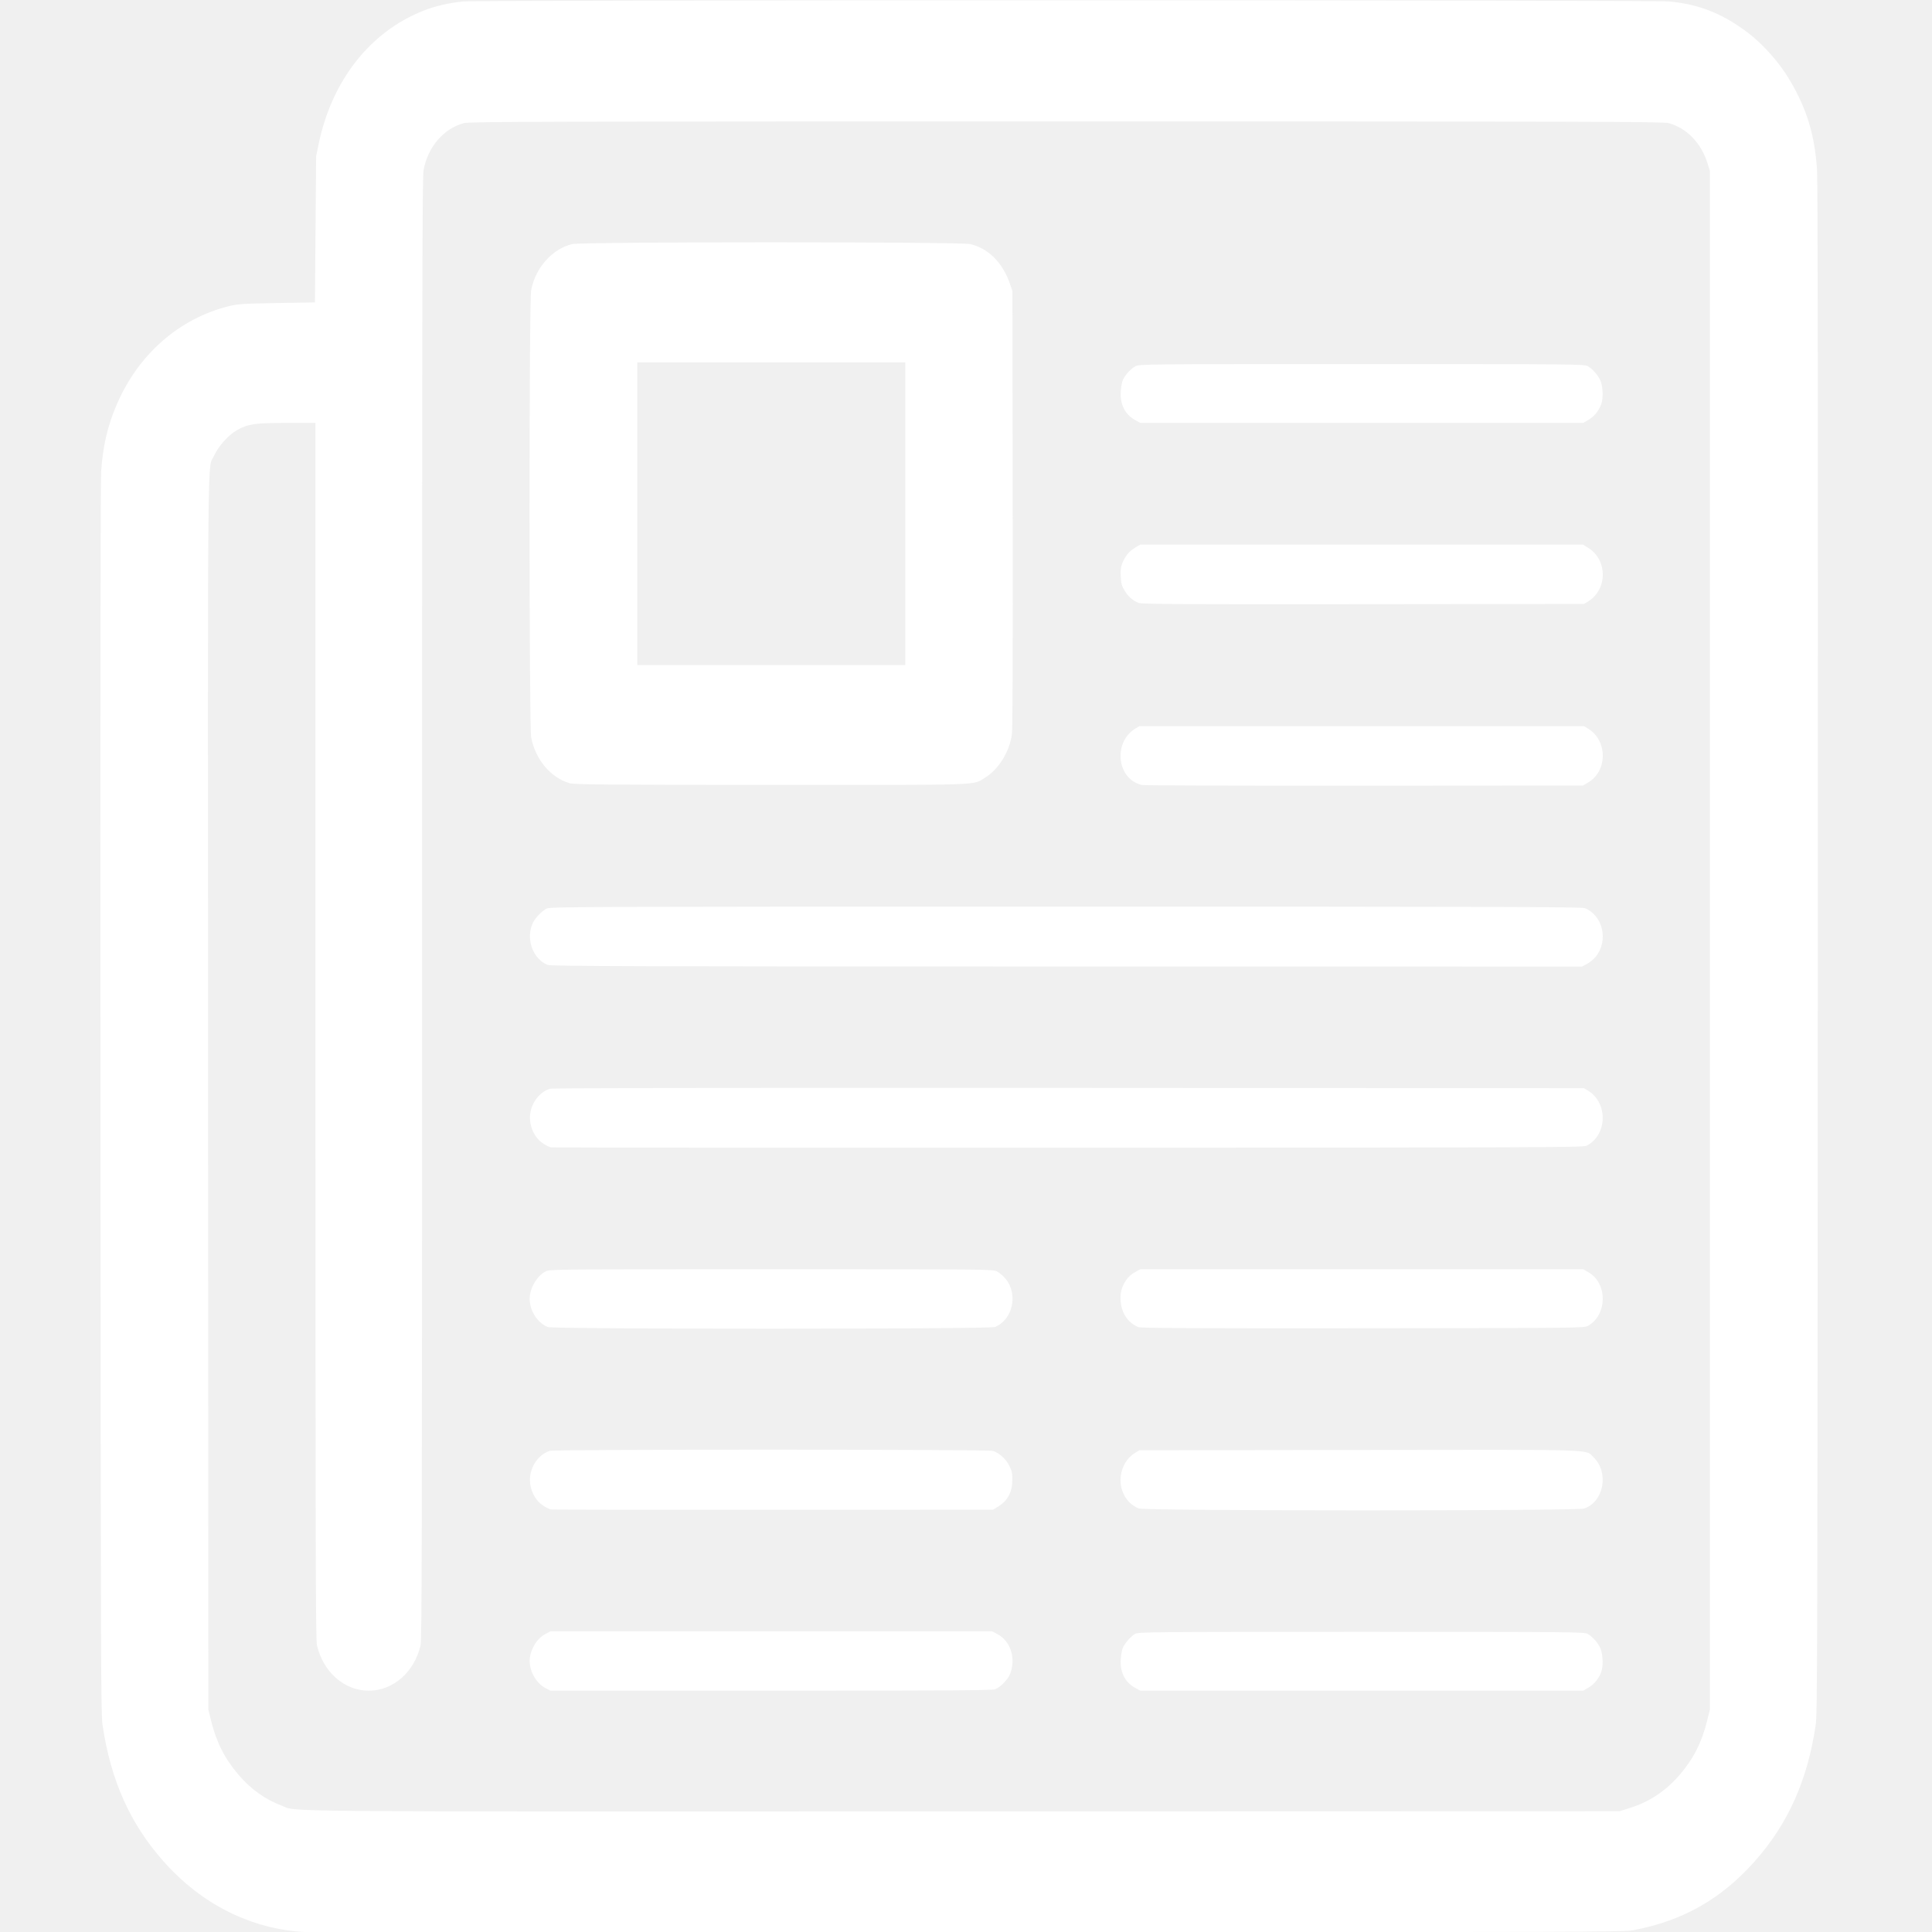
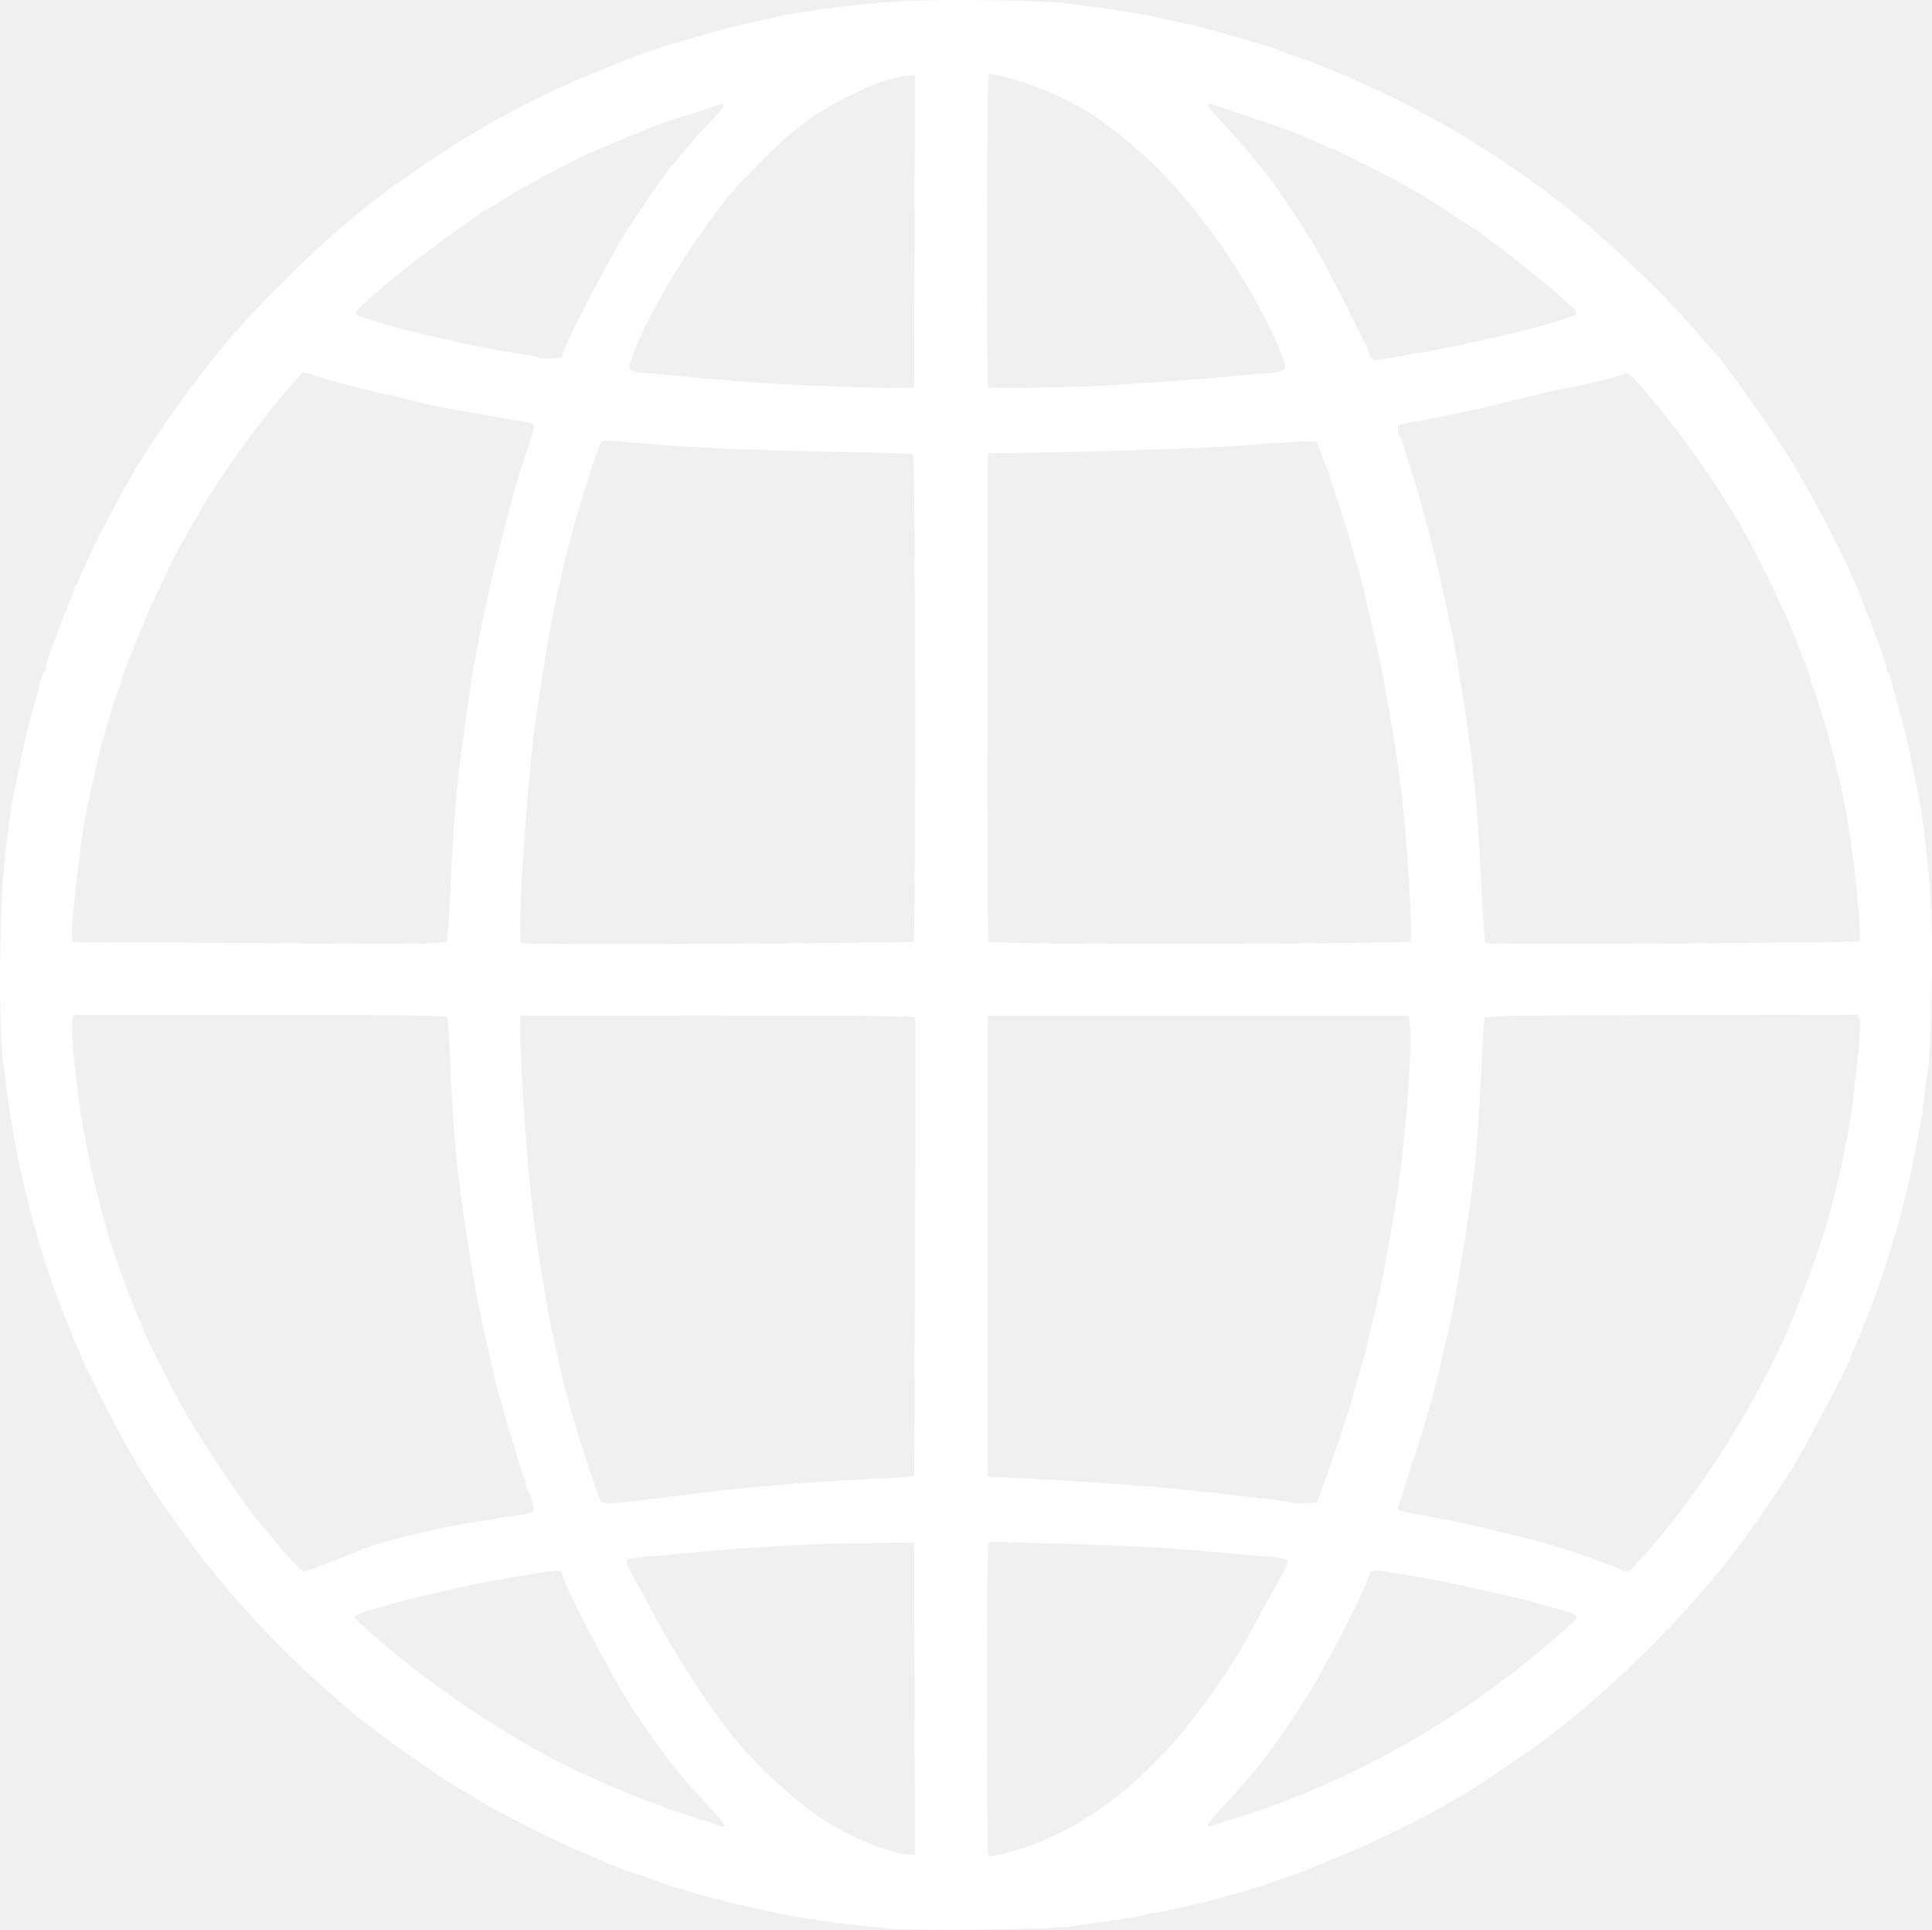
- <svg xmlns="http://www.w3.org/2000/svg" id="svg8" version="1.1" viewBox="0 0 200 200" height="200mm" width="200mm">
+ <svg xmlns="http://www.w3.org/2000/svg" id="svg8" version="1.1" viewBox="0 0 256.299 255.945" height="255.945mm" width="256.299mm">
  <defs id="defs2" />
-   <g transform="translate(0,-97)" id="layer1">
-     <path id="path4496" d="m 31.552,297.007 c -5.57,-0.314 -10.657,-2.857 -14.612,-7.307 -3.471,-3.905 -5.483,-8.406 -6.327,-14.156 -0.167,-1.135 -0.181,-5.583 -0.213,-64.711 -0.022,-41.997 0.002,-64.018 0.072,-65.047 0.177,-2.592 0.658,-4.67 1.586,-6.848 2.227,-5.229 6.456,-8.954 11.628,-10.242 0.925,-0.23 1.45,-0.265 4.975,-0.325 l 3.941,-0.067 0.062,-7.567 0.062,-7.567 0.27,-1.301 c 1.358,-6.533 5.315,-11.57 10.805,-13.749 1.236,-0.491 2.716,-0.835 4.177,-0.971 1.686,-0.157 123.118,-0.156 124.804,9.81e-4 3.065,0.286 5.48,1.233 8.061,3.162 1.643,1.228 3.349,3.147 4.441,4.996 1.762,2.984 2.571,5.651 2.816,9.281 0.077,1.15 0.101,25.761 0.077,80.695 -0.032,74.31 -0.045,79.114 -0.217,80.282 -0.838,5.71 -2.865,10.242 -6.325,14.133 -3.471,3.904 -7.469,6.166 -12.583,7.118 -1.012,0.188 -5.524,0.202 -68.976,0.213 -37.341,0.006 -68.177,-0.005 -68.524,-0.024 z M 168.674,284.177 c 2.053,-0.638 3.752,-1.762 5.197,-3.438 1.423,-1.65 2.307,-3.39 2.855,-5.621 l 0.282,-1.148 v -79.631 -79.631 l -0.243,-0.791 c -0.647,-2.105 -2.169,-3.678 -4.039,-4.174 -0.576,-0.153 -8.326,-0.175 -62.35,-0.175 -54.025,0 -61.774,0.022 -62.35,0.175 -2.087,0.554 -3.728,2.458 -4.175,4.847 -0.136,0.725 -0.155,10.229 -0.157,76.444 -0.002,66.582 -0.021,75.697 -0.158,76.292 -0.641,2.768 -2.841,4.694 -5.361,4.694 -2.52,0 -4.72,-1.926 -5.361,-4.694 -0.138,-0.595 -0.157,-8.255 -0.157,-63.611 V 140.779 l -2.969,0.002 c -3.319,0.002 -3.975,0.095 -5.124,0.727 -0.885,0.487 -1.96,1.681 -2.405,2.672 -0.701,1.563 -0.647,-4.214 -0.618,66.025 l 0.027,63.766 0.282,1.148 c 0.548,2.23 1.432,3.971 2.855,5.621 1.29,1.496 2.726,2.523 4.416,3.162 1.796,0.678 -3.412,0.633 70.483,0.612 l 68.051,-0.019 z M 56.46,271.742 c -0.931,-0.489 -1.629,-1.686 -1.629,-2.796 0,-1.084 0.717,-2.319 1.623,-2.793 l 0.531,-0.278 h 22.859 22.859 l 0.526,0.276 c 1.25,0.655 1.86,2.187 1.472,3.701 -0.14,0.546 -0.291,0.816 -0.72,1.285 -0.331,0.362 -0.711,0.65 -0.975,0.739 -0.336,0.113 -5.501,0.145 -23.227,0.144 l -22.794,-0.001 -0.525,-0.276 z m 61.032,-0.027 c -1.039,-0.583 -1.549,-1.599 -1.472,-2.937 0.026,-0.461 0.128,-1.01 0.225,-1.22 0.222,-0.482 0.809,-1.146 1.252,-1.419 0.322,-0.198 1.55,-0.209 23.409,-0.209 22.081,0 23.085,0.009 23.453,0.215 0.495,0.277 1.077,0.935 1.311,1.482 0.235,0.549 0.306,1.591 0.153,2.231 -0.173,0.723 -0.714,1.45 -1.362,1.831 l -0.562,0.33 h -22.931 -22.931 z m -60.469,-18.459 c -0.152,-0.027 -0.53,-0.219 -0.84,-0.427 -0.97,-0.652 -1.508,-2.029 -1.266,-3.241 0.228,-1.139 1.025,-2.09 2.011,-2.398 0.522,-0.163 45.322,-0.159 45.845,0.005 0.666,0.208 1.354,0.827 1.704,1.53 0.275,0.553 0.321,0.767 0.318,1.478 -0.005,1.241 -0.469,2.131 -1.423,2.726 l -0.564,0.352 -22.754,0.013 c -12.515,0.007 -22.878,-0.009 -23.031,-0.036 z m 60.863,-0.099 c -0.262,-0.091 -0.682,-0.363 -0.934,-0.606 -1.486,-1.431 -1.193,-4.093 0.569,-5.164 l 0.42,-0.256 22.749,-0.031 c 25.236,-0.034 23.39,-0.092 24.273,0.759 1.628,1.567 1.065,4.622 -0.977,5.305 -0.764,0.255 -45.363,0.249 -46.1,-0.007 z M 56.711,234.376 c -1.067,-0.429 -1.88,-1.686 -1.88,-2.908 0,-1.082 0.722,-2.346 1.618,-2.834 0.444,-0.242 0.474,-0.242 23.395,-0.242 22.921,0 22.951,0 23.395,0.242 0.245,0.133 0.636,0.475 0.869,0.759 1.314,1.603 0.723,4.24 -1.116,4.978 -0.574,0.23 -45.709,0.236 -46.282,0.005 z m 61.122,0.007 c -0.623,-0.271 -1.085,-0.685 -1.421,-1.275 -0.451,-0.791 -0.552,-2.025 -0.232,-2.835 0.298,-0.754 0.694,-1.23 1.314,-1.577 l 0.544,-0.305 h 22.931 22.931 l 0.562,0.33 c 1.976,1.161 1.932,4.41 -0.075,5.53 -0.402,0.224 -0.891,0.229 -23.322,0.25 -17.363,0.016 -22.989,-0.013 -23.232,-0.118 z M 57.024,215.775 c -0.152,-0.026 -0.53,-0.219 -0.84,-0.427 -0.97,-0.652 -1.508,-2.029 -1.266,-3.241 0.229,-1.147 1.034,-2.1 2.026,-2.401 0.248,-0.075 19.154,-0.105 53.707,-0.086 l 53.324,0.03 0.42,0.256 c 2.09,1.271 2.003,4.599 -0.15,5.7 -0.345,0.176 -4.714,0.193 -53.66,0.204 -29.307,0.007 -53.409,-0.009 -53.562,-0.036 z m -0.327,-18.885 c -1.544,-0.62 -2.289,-2.694 -1.552,-4.32 0.239,-0.527 0.938,-1.258 1.459,-1.523 0.354,-0.181 4.341,-0.195 53.72,-0.195 43.528,0 53.408,0.028 53.723,0.154 1.891,0.754 2.486,3.358 1.15,5.026 -0.209,0.26 -0.616,0.597 -0.905,0.749 l -0.525,0.276 -53.337,-0.004 c -44.287,-0.003 -53.404,-0.031 -53.732,-0.162 z m 61.509,-18.627 c -1.342,-0.325 -2.206,-1.509 -2.204,-3.018 0.002,-1.188 0.57,-2.24 1.521,-2.818 l 0.42,-0.256 h 23.016 23.016 l 0.42,0.256 c 2.029,1.234 2.036,4.372 0.013,5.573 l -0.538,0.319 -22.649,0.017 c -12.457,0.009 -22.814,-0.023 -23.016,-0.072 z m -59.263,-0.19 c -1.964,-0.594 -3.527,-2.469 -3.956,-4.745 -0.223,-1.186 -0.227,-45.093 -0.004,-46.278 0.438,-2.326 2.183,-4.288 4.25,-4.781 1.039,-0.248 40.185,-0.248 41.224,0 1.853,0.442 3.332,1.918 4.075,4.065 l 0.273,0.79 0.029,22.524 c 0.02,15.116 -0.006,22.796 -0.08,23.351 -0.239,1.813 -1.396,3.677 -2.81,4.524 -1.315,0.788 0.221,0.738 -22.149,0.729 -17.37,-0.007 -20.37,-0.032 -20.854,-0.179 z M 93.718,150.179 V 134.512 H 79.845 65.972 v 15.666 15.666 h 13.873 13.873 z m 24.143,9.23 c -0.611,-0.246 -1.065,-0.645 -1.443,-1.269 -0.293,-0.482 -0.353,-0.701 -0.395,-1.437 -0.04,-0.693 -0.008,-0.974 0.157,-1.39 0.295,-0.746 0.712,-1.255 1.33,-1.622 l 0.538,-0.319 h 22.911 22.911 l 0.578,0.367 c 1.988,1.262 1.959,4.302 -0.053,5.526 l -0.42,0.256 -22.859,0.025 c -19,0.021 -22.926,-0.002 -23.256,-0.135 z m -0.368,-18.935 c -1.039,-0.583 -1.549,-1.599 -1.472,-2.937 0.026,-0.461 0.128,-1.01 0.225,-1.22 0.241,-0.523 0.793,-1.123 1.286,-1.399 0.402,-0.224 0.872,-0.229 23.427,-0.229 22.03,0 23.033,0.009 23.4,0.215 0.495,0.277 1.077,0.935 1.311,1.482 0.235,0.549 0.306,1.591 0.153,2.231 -0.173,0.723 -0.714,1.45 -1.362,1.831 l -0.562,0.33 h -22.931 -22.931 z" style="fill:#ffffff;stroke-width:0.111;fill-opacity:1" />
+   <g transform="translate(288.9372,-41.47034)" id="layer1">
+     <path id="path4518" d="m -171.11,297.261 c -6.173,-0.555 -11.748,-1.354 -15.743,-2.257 -1.091,-0.247 -2.461,-0.547 -3.043,-0.667 -3.024,-0.625 -9.748,-2.497 -11.377,-3.167 -0.291,-0.12 -1.252,-0.457 -2.136,-0.749 -1.824,-0.603 -3.579,-1.255 -4.743,-1.761 -0.437,-0.19 -1.865,-0.786 -3.175,-1.324 -3.964,-1.629 -12.551,-6.006 -14.864,-7.576 -0.608,-0.413 -1.173,-0.751 -1.254,-0.751 -0.663,0 -13.876,-9.342 -14.97,-10.585 -0.073,-0.083 -1.323,-1.173 -2.778,-2.422 -7.098,-6.095 -15.007,-14.819 -20.111,-22.182 -0.857,-1.237 -1.628,-2.308 -1.713,-2.381 -0.197,-0.17 -3.215,-4.867 -3.91,-6.085 -0.29,-0.509 -0.977,-1.7 -1.527,-2.646 -0.995,-1.712 -5.68,-10.974 -5.68,-11.228 0,-0.073 -0.298,-0.784 -0.661,-1.579 -0.364,-0.795 -0.661,-1.515 -0.661,-1.598 0,-0.084 -0.229,-0.657 -0.51,-1.274 -0.517,-1.138 -2.096,-5.383 -2.632,-7.075 -0.161,-0.509 -0.484,-1.521 -0.718,-2.249 -0.234,-0.728 -0.604,-1.978 -0.824,-2.778 -0.22,-0.8 -0.514,-1.872 -0.653,-2.381 -0.251,-0.915 -0.564,-2.169 -0.992,-3.969 -0.794,-3.339 -1.734,-8.454 -2.116,-11.509 -0.145,-1.164 -0.397,-3.069 -0.56,-4.233 -0.744,-5.329 -0.586,-21.486 0.281,-28.707 0.39,-3.252 0.758,-5.902 0.936,-6.747 0.092,-0.437 0.409,-1.984 0.704,-3.44 0.295,-1.455 0.635,-3.063 0.756,-3.572 0.121,-0.509 0.332,-1.402 0.47,-1.984 0.138,-0.582 0.454,-1.773 0.702,-2.646 0.826,-2.907 0.966,-3.434 1.108,-4.17 0.078,-0.402 0.246,-0.796 0.375,-0.876 0.129,-0.08 0.234,-0.343 0.234,-0.586 0,-0.243 0.308,-1.278 0.684,-2.299 0.376,-1.022 0.926,-2.513 1.221,-3.313 0.295,-0.8 0.762,-1.96 1.036,-2.577 0.274,-0.617 0.499,-1.189 0.499,-1.271 0,-0.147 0.267,-0.766 1.935,-4.486 1.535,-3.423 4.78,-9.556 7,-13.229 2.451,-4.056 7.574,-11.198 10.912,-15.214 5.464,-6.573 14.54,-15.349 20.314,-19.643 0.831,-0.618 1.57,-1.192 1.643,-1.277 0.073,-0.085 2.037,-1.468 4.366,-3.074 7.931,-5.471 15.685,-9.622 24.606,-13.172 1.746,-0.695 3.532,-1.413 3.969,-1.596 0.437,-0.183 1.27,-0.474 1.852,-0.647 0.582,-0.173 1.296,-0.415 1.587,-0.538 0.291,-0.123 0.767,-0.282 1.058,-0.353 0.291,-0.071 1.779,-0.498 3.307,-0.949 4.192,-1.238 5.659,-1.616 8.864,-2.278 1.164,-0.241 2.295,-0.5 2.514,-0.575 0.218,-0.075 1.111,-0.243 1.984,-0.373 0.873,-0.13 2.421,-0.362 3.44,-0.516 2.664,-0.403 5.513,-0.699 10.186,-1.056 4.764,-0.365 19.263,-0.189 22.754,0.275 6.703,0.892 9.279,1.289 11.377,1.756 0.946,0.21 2.315,0.508 3.043,0.66 2.607,0.548 4.2,0.964 8.07,2.107 1.528,0.451 3.016,0.878 3.307,0.949 0.291,0.071 0.767,0.224 1.058,0.34 0.589,0.235 4.06,1.491 5.292,1.915 0.437,0.15 1.151,0.426 1.587,0.614 0.437,0.187 1.568,0.662 2.514,1.055 7.788,3.234 15.914,7.696 23.019,12.64 2.11,1.468 3.896,2.738 3.969,2.82 0.073,0.083 0.787,0.637 1.587,1.232 4.918,3.655 13.687,11.92 18.22,17.172 1.256,1.455 2.347,2.705 2.425,2.778 1.329,1.244 8.376,11.199 10.769,15.214 2.469,4.141 6.191,11.25 7.55,14.42 0.218,0.509 0.649,1.49 0.957,2.18 0.308,0.69 0.56,1.326 0.56,1.415 0,0.089 0.165,0.537 0.367,0.995 0.202,0.459 0.608,1.489 0.904,2.289 0.295,0.8 0.845,2.291 1.221,3.313 0.376,1.022 0.684,2.057 0.684,2.299 0,0.243 0.105,0.507 0.234,0.586 0.129,0.08 0.293,0.474 0.366,0.876 0.072,0.402 0.489,1.981 0.925,3.509 0.436,1.528 0.872,3.135 0.969,3.572 0.097,0.437 0.275,1.21 0.395,1.72 0.121,0.509 0.461,2.117 0.756,3.572 0.295,1.455 0.612,3.003 0.704,3.44 0.092,0.437 0.287,1.687 0.433,2.778 1.128,8.432 1.382,13.09 1.223,22.357 -0.078,4.511 -0.276,9.155 -0.44,10.319 -0.164,1.164 -0.418,3.129 -0.564,4.366 -0.283,2.393 -0.437,3.285 -1.327,7.673 -0.596,2.94 -0.901,4.312 -1.292,5.821 -0.132,0.509 -0.352,1.402 -0.488,1.984 -0.136,0.582 -0.365,1.416 -0.509,1.852 -0.144,0.437 -0.533,1.687 -0.864,2.778 -1.045,3.439 -2.488,7.533 -3.327,9.433 -0.202,0.459 -0.368,0.902 -0.368,0.986 0,0.084 -0.357,0.932 -0.794,1.885 -0.437,0.953 -0.794,1.788 -0.794,1.855 0,0.486 -4.661,9.482 -7.116,13.736 -1.65,2.858 -6.256,9.568 -8.732,12.72 -6.881,8.761 -16.127,17.852 -24.673,24.26 -2.434,1.825 -10.646,7.358 -10.92,7.358 -0.09,0 -0.667,0.318 -1.283,0.707 -3.558,2.249 -11.008,5.876 -16.73,8.145 -1.746,0.693 -3.413,1.363 -3.704,1.489 -0.291,0.126 -1.124,0.417 -1.852,0.646 -0.728,0.229 -1.561,0.517 -1.852,0.639 -1.031,0.435 -6.681,2.083 -9.26,2.701 -2.542,0.609 -7.934,1.718 -9.922,2.042 -1.645,0.268 -2.62,0.408 -7.673,1.104 -2.689,0.371 -20.533,0.557 -23.945,0.25 z m 15.214,-9.898 c 7.939,-1.95 15.454,-6.788 22.225,-14.309 3.629,-4.031 7.863,-10.019 10.475,-14.816 0.159,-0.291 0.768,-1.422 1.355,-2.514 1.157,-2.152 1.812,-3.338 3.037,-5.499 0.436,-0.769 0.732,-1.557 0.658,-1.751 -0.089,-0.233 -0.838,-0.402 -2.208,-0.499 -1.14,-0.081 -4.156,-0.342 -6.703,-0.581 -2.547,-0.239 -6.416,-0.544 -8.599,-0.678 -5.346,-0.328 -21.613,-0.814 -22.027,-0.658 -0.261,0.098 -0.331,4.44 -0.331,20.485 0,11.198 0.072,20.548 0.161,20.778 0.19,0.496 0.117,0.494 1.956,0.042 z m -11.706,-20.592 -0.068,-20.704 -6.615,0.073 c -7.386,0.082 -16.191,0.591 -24.342,1.41 -1.31,0.132 -3.433,0.315 -4.719,0.408 -1.459,0.106 -2.385,0.291 -2.462,0.492 -0.112,0.292 0.471,1.517 1.763,3.702 0.258,0.437 0.87,1.568 1.36,2.514 2.939,5.677 7.864,13.346 11.059,17.222 3.156,3.828 7.298,7.708 11.123,10.416 3.579,2.535 9.666,5.098 12.239,5.154 l 0.729,0.016 -0.068,-20.704 z m -25.251,16.827 c 0.095,-0.095 -0.689,-1.077 -1.743,-2.183 -1.637,-1.718 -4.015,-4.433 -5.495,-6.273 -0.729,-0.907 -4.127,-5.756 -5.078,-7.247 -3.02,-4.733 -9.2,-16.626 -9.2,-17.705 0,-0.418 -0.661,-0.493 -2.125,-0.242 -0.796,0.137 -2.161,0.362 -3.034,0.501 -3.351,0.534 -6.192,1.079 -8.864,1.7 -0.946,0.22 -2.315,0.531 -3.043,0.691 -2.573,0.566 -3.197,0.72 -5.292,1.309 -1.164,0.327 -2.593,0.728 -3.175,0.891 -0.582,0.163 -1.296,0.439 -1.587,0.613 -0.514,0.307 -0.506,0.338 0.265,1.054 8.622,8.008 20.974,16.248 30.824,20.563 3.054,1.338 4.09,1.786 4.63,2.001 0.291,0.116 0.946,0.388 1.455,0.605 0.509,0.216 1.402,0.551 1.984,0.744 0.582,0.193 1.177,0.425 1.323,0.516 0.146,0.091 1.693,0.612 3.44,1.157 1.746,0.545 3.413,1.093 3.704,1.216 0.677,0.288 0.8,0.299 1.011,0.088 z m 67.12,-0.752 c 4.513,-1.384 8.551,-2.871 11.642,-4.286 0.8,-0.366 1.931,-0.857 2.514,-1.09 0.582,-0.233 2.534,-1.18 4.338,-2.103 9.625,-4.927 18.605,-11.131 26.486,-18.299 1.134,-1.032 1.166,-1.098 0.661,-1.407 -0.291,-0.178 -1.005,-0.457 -1.587,-0.62 -0.582,-0.163 -2.011,-0.565 -3.175,-0.893 -1.164,-0.328 -2.593,-0.697 -3.175,-0.819 -0.582,-0.122 -1.535,-0.335 -2.117,-0.473 -2.173,-0.517 -7.715,-1.71 -8.864,-1.908 -0.655,-0.113 -1.965,-0.331 -2.91,-0.484 -0.946,-0.154 -2.344,-0.399 -3.106,-0.545 -1.382,-0.265 -2.185,-0.165 -2.185,0.271 0,0.498 -3.018,6.821 -4.853,10.164 -0.559,1.019 -1.441,2.626 -1.96,3.572 -1.46,2.661 -5.516,8.749 -7.474,11.218 -1.309,1.65 -3.83,4.532 -5.487,6.27 -1.767,1.854 -2.163,2.619 -1.143,2.206 0.226,-0.091 1.304,-0.44 2.395,-0.775 z m -118.069,-34.701 c 2.418,-0.967 4.821,-1.867 5.339,-1.999 0.519,-0.132 1.36,-0.361 1.869,-0.508 0.955,-0.276 1.393,-0.382 4.763,-1.162 1.925,-0.446 2.725,-0.597 6.35,-1.205 3.063,-0.513 4.339,-0.717 5.762,-0.918 0.768,-0.109 1.468,-0.312 1.554,-0.453 0.17,-0.274 -0.388,-2.284 -0.748,-2.699 -0.12,-0.138 -0.219,-0.467 -0.219,-0.731 0,-0.264 -0.112,-0.687 -0.25,-0.939 -0.137,-0.253 -0.565,-1.531 -0.951,-2.841 -0.386,-1.31 -0.795,-2.679 -0.91,-3.043 -0.115,-0.364 -0.356,-1.197 -0.535,-1.852 -0.179,-0.655 -0.426,-1.488 -0.547,-1.852 -0.403,-1.203 -0.944,-3.357 -1.562,-6.218 -0.126,-0.582 -0.55,-2.487 -0.943,-4.233 -0.393,-1.746 -0.819,-3.77 -0.946,-4.498 -0.625,-3.569 -0.915,-5.385 -1.689,-10.583 -0.886,-5.952 -1.298,-10.623 -1.715,-19.447 -0.162,-3.42 -0.344,-6.367 -0.406,-6.548 -0.088,-0.261 -5.294,-0.331 -24.841,-0.331 h -24.729 l -0.178,0.561 c -0.309,0.974 0.543,9.485 1.467,14.652 0.788,4.405 1.353,6.889 2.771,12.171 0.86,3.203 3.305,10.104 4.526,12.774 0.351,0.768 0.639,1.466 0.639,1.551 0,0.333 3.863,8.008 5.342,10.612 2.512,4.424 8.657,13.568 10.001,14.882 0.074,0.073 0.604,0.728 1.178,1.455 2.066,2.622 4.437,5.159 4.821,5.159 0.215,0 2.37,-0.791 4.788,-1.759 z m 171.448,1.276 c 6.546,-6.829 13.674,-17.31 18.748,-27.563 2.649,-5.354 6.141,-14.6 7.519,-19.91 0.142,-0.546 0.375,-1.439 0.52,-1.984 0.76,-2.878 1.942,-8.699 2.243,-11.046 0.901,-7.042 1.287,-11.387 1.084,-12.197 l -0.165,-0.656 -24.748,0.033 c -18.565,0.025 -24.774,0.11 -24.851,0.341 -0.057,0.169 -0.237,3.106 -0.4,6.526 -0.507,10.617 -0.963,15.185 -2.399,24.077 -0.129,0.8 -0.35,2.17 -0.491,3.043 -0.463,2.867 -1.132,6.336 -1.595,8.268 -0.148,0.618 -0.384,1.63 -0.523,2.249 -0.729,3.226 -1.683,6.991 -2.144,8.462 -0.286,0.912 -0.657,2.134 -0.823,2.716 -0.167,0.582 -0.939,2.986 -1.716,5.342 -0.777,2.356 -1.413,4.389 -1.413,4.517 0,0.128 0.863,0.382 1.918,0.563 1.055,0.182 2.394,0.431 2.977,0.553 0.582,0.123 1.535,0.299 2.117,0.392 0.582,0.093 1.475,0.276 1.984,0.408 0.509,0.131 2.176,0.534 3.704,0.894 3.969,0.936 5.699,1.376 7.805,1.985 2.415,0.698 8.377,2.787 9.022,3.162 0.718,0.417 1.1,0.376 1.627,-0.175 z m -130.903,-9.016 c 7.291,-0.933 8.879,-1.125 11.245,-1.366 6.776,-0.69 13.18,-1.158 20.052,-1.467 2.298,-0.103 4.229,-0.27 4.291,-0.371 0.081,-0.132 0.215,-58.31 0.14,-60.749 -0.007,-0.214 -7.168,-0.293 -26.203,-0.289 l -26.194,0.005 0.007,2.141 c 0.007,2.426 0.381,9.395 0.789,14.709 0.57,7.425 1.176,12.319 2.41,19.447 0.126,0.728 0.347,2.037 0.491,2.91 0.144,0.873 0.369,2.064 0.5,2.646 0.131,0.582 0.499,2.249 0.817,3.704 0.318,1.455 0.682,3.003 0.807,3.44 0.126,0.437 0.351,1.27 0.501,1.852 0.876,3.408 3.988,13.093 4.367,13.591 0.29,0.382 1.809,0.33 5.98,-0.203 z m 89.505,-0.952 c 0.273,-0.728 0.801,-2.216 1.173,-3.307 0.372,-1.091 0.77,-2.223 0.883,-2.514 0.333,-0.858 1.474,-4.4 1.832,-5.689 0.182,-0.655 0.427,-1.488 0.544,-1.852 0.117,-0.364 0.413,-1.376 0.658,-2.249 0.245,-0.873 0.539,-1.885 0.654,-2.249 0.115,-0.364 0.354,-1.376 0.53,-2.249 0.177,-0.873 0.42,-1.885 0.541,-2.249 0.121,-0.364 0.359,-1.316 0.53,-2.117 0.171,-0.8 0.419,-1.931 0.55,-2.514 0.527,-2.331 2.005,-10.559 2.376,-13.229 1.1,-7.916 1.914,-18.761 1.608,-21.431 l -0.182,-1.587 h -27.914 -27.914 v 30.559 30.559 l 3.704,0.177 c 11.341,0.541 20.103,1.225 28.31,2.21 1.892,0.227 4.493,0.519 5.781,0.648 1.288,0.13 2.414,0.308 2.503,0.397 0.089,0.089 0.876,0.127 1.749,0.084 l 1.587,-0.077 z m -115.924,-73.118 c 0.095,-0.094 0.313,-3.148 0.486,-6.786 0.557,-11.749 0.963,-15.742 2.9,-28.509 0.138,-0.91 0.31,-1.892 0.382,-2.183 0.072,-0.291 0.325,-1.601 0.561,-2.91 0.236,-1.31 0.527,-2.738 0.645,-3.175 0.119,-0.437 0.358,-1.508 0.531,-2.381 0.173,-0.873 0.423,-2.004 0.554,-2.514 0.132,-0.509 0.596,-2.355 1.031,-4.101 1.012,-4.059 2.04,-7.875 2.531,-9.393 0.212,-0.655 0.744,-2.276 1.182,-3.603 0.438,-1.327 0.797,-2.591 0.797,-2.81 0,-0.268 -0.366,-0.445 -1.124,-0.545 -0.618,-0.081 -2.196,-0.339 -3.506,-0.574 -1.31,-0.234 -3.096,-0.551 -3.969,-0.703 -3.913,-0.683 -6.389,-1.198 -8.202,-1.704 -0.873,-0.244 -1.885,-0.494 -2.249,-0.557 -0.364,-0.062 -1.078,-0.219 -1.587,-0.348 -0.509,-0.129 -1.521,-0.37 -2.249,-0.536 -1.58,-0.359 -3.587,-0.908 -6.022,-1.647 l -1.789,-0.543 -0.679,0.765 c -4.957,5.585 -10.326,13.027 -13.722,19.022 -0.33,0.582 -0.871,1.535 -1.202,2.117 -1.669,2.93 -4.785,9.503 -6.209,13.097 -0.548,1.382 -1.28,3.206 -1.627,4.052 -0.347,0.846 -0.632,1.711 -0.632,1.922 0,0.211 -0.105,0.59 -0.233,0.842 -0.476,0.939 -1.993,5.912 -2.703,8.86 -1.858,7.712 -2.156,9.422 -3.137,18.023 -0.313,2.745 -0.534,5.424 -0.489,5.953 l 0.08,0.961 23.68,0.139 c 23.192,0.137 25.619,0.115 25.969,-0.233 z m 61.912,0.028 c 0.364,-0.364 0.298,-64.417 -0.066,-64.642 -0.155,-0.096 -4.945,-0.251 -10.645,-0.345 -12.398,-0.204 -19.159,-0.531 -28.515,-1.378 -1.548,-0.14 -2.063,-0.101 -2.231,0.171 -0.234,0.378 -1.932,5.417 -2.491,7.39 -0.185,0.655 -0.439,1.488 -0.562,1.852 -0.124,0.364 -0.478,1.614 -0.787,2.778 -0.309,1.164 -0.673,2.533 -0.809,3.043 -0.136,0.509 -0.355,1.462 -0.485,2.117 -0.13,0.655 -0.43,2.024 -0.667,3.043 -0.604,2.601 -1.213,5.817 -1.703,8.996 -0.135,0.873 -0.441,2.838 -0.681,4.366 -0.953,6.077 -1.465,11.361 -2.243,23.151 -0.269,4.079 -0.362,9.484 -0.166,9.679 0.236,0.236 51.814,0.018 52.052,-0.22 z m 65.912,-0.031 c 0.164,-0.164 0.141,-2.275 -0.064,-5.9 -0.528,-9.356 -0.862,-12.731 -2.01,-20.33 -0.547,-3.622 -0.774,-4.906 -1.848,-10.451 -0.41,-2.115 -1.24,-5.794 -1.702,-7.541 -0.135,-0.509 -0.386,-1.581 -0.557,-2.381 -0.172,-0.8 -0.459,-1.931 -0.639,-2.514 -0.18,-0.582 -0.445,-1.475 -0.589,-1.984 -0.144,-0.509 -0.414,-1.462 -0.599,-2.117 -0.672,-2.373 -2.167,-7.022 -2.403,-7.471 -0.133,-0.253 -0.242,-0.641 -0.242,-0.863 0,-0.222 -0.112,-0.611 -0.248,-0.863 -0.136,-0.253 -0.53,-1.233 -0.874,-2.179 l -0.626,-1.72 -1.838,0.028 c -1.011,0.015 -3.505,0.164 -5.542,0.33 -5.599,0.456 -15.287,0.841 -26.326,1.046 l -9.922,0.184 -0.067,32.251 c -0.04,19.32 0.03,32.368 0.176,32.544 0.317,0.382 55.538,0.315 55.92,-0.068 z m 59.567,-0.035 c 0.325,-0.325 -0.307,-7.636 -1.155,-13.362 -0.676,-4.569 -1.229,-7.238 -2.644,-12.766 -0.477,-1.862 -2.172,-7.341 -2.415,-7.802 -0.133,-0.253 -0.242,-0.632 -0.242,-0.842 0,-0.211 -0.31,-1.135 -0.69,-2.054 -0.895,-2.167 -1.035,-2.521 -1.507,-3.788 -0.861,-2.314 -4.195,-9.252 -6.23,-12.965 -2.876,-5.247 -7.007,-11.344 -11.292,-16.669 -3.339,-4.148 -4.448,-5.298 -4.862,-5.042 -0.616,0.38 -5.329,1.52 -9.285,2.245 -0.655,0.12 -2.679,0.593 -4.498,1.052 -3.677,0.927 -4.808,1.195 -6.747,1.597 -0.728,0.151 -2.097,0.446 -3.043,0.655 -1.993,0.441 -4.206,0.868 -5.622,1.085 -0.808,0.124 -0.992,0.262 -0.992,0.748 0,0.328 0.098,0.71 0.219,0.848 0.12,0.138 0.376,0.787 0.569,1.442 0.193,0.655 0.639,2.084 0.993,3.175 0.353,1.091 0.822,2.639 1.041,3.44 0.22,0.8 0.5,1.812 0.623,2.249 0.43,1.529 1.606,6.097 1.873,7.276 0.456,2.015 0.758,3.391 1.001,4.564 0.128,0.618 0.435,2.017 0.683,3.109 0.427,1.887 0.599,2.821 1.192,6.482 1.792,11.07 2.365,16.671 2.932,28.707 0.175,3.711 0.411,6.806 0.524,6.879 0.385,0.248 49.323,-0.013 49.574,-0.264 z m -125.317,-94.161 0.068,-20.738 -1.391,0.179 c -1.893,0.244 -4.086,1.006 -7.079,2.462 -2.118,1.03 -5.074,2.759 -5.556,3.249 -0.073,0.074 -0.847,0.659 -1.72,1.3 -1.948,1.43 -7.807,7.282 -9.408,9.396 -1.744,2.302 -3.354,4.547 -4.797,6.689 -4.191,6.218 -8.554,15.015 -7.862,15.85 0.136,0.164 1.169,0.366 2.294,0.449 1.125,0.082 3.892,0.338 6.147,0.569 7.632,0.78 20.245,1.416 26.855,1.355 l 2.381,-0.022 z m 25.729,20.449 c 0.8,-0.078 3.42,-0.249 5.821,-0.38 2.401,-0.131 6.33,-0.428 8.731,-0.659 2.401,-0.231 5.286,-0.489 6.412,-0.572 2.495,-0.185 2.754,-0.421 2.167,-1.975 -1.522,-4.032 -3.674,-8.096 -6.917,-13.059 -3.825,-5.854 -8.606,-11.47 -12.642,-14.853 -4.33,-3.628 -6.011,-4.775 -9.657,-6.587 -3.182,-1.581 -9.214,-3.521 -9.808,-3.154 -0.285,0.176 -0.347,41.206 -0.063,41.491 0.195,0.195 13.516,-0.015 15.957,-0.251 z m 36.807,-3.556 c 0.784,-0.15 2.199,-0.398 3.145,-0.552 3.267,-0.53 4.114,-0.692 7.408,-1.415 1.819,-0.399 3.724,-0.821 4.233,-0.937 0.509,-0.116 1.462,-0.331 2.117,-0.477 2.794,-0.623 7.621,-2.061 8.202,-2.443 0.327,-0.215 0.187,-0.451 -0.794,-1.338 -2.556,-2.313 -5.975,-5.129 -8.68,-7.15 -1.556,-1.163 -3.04,-2.286 -3.296,-2.496 -0.256,-0.21 -0.517,-0.382 -0.579,-0.382 -0.062,0 -1.281,-0.777 -2.709,-1.727 -3.079,-2.048 -3.574,-2.357 -6.167,-3.847 -1.982,-1.139 -9.629,-5.009 -9.898,-5.009 -0.078,0 -0.83,-0.312 -1.671,-0.693 -3.239,-1.469 -4.37,-1.899 -9.731,-3.7 -1.892,-0.636 -3.792,-1.275 -4.222,-1.422 -0.43,-0.146 -0.868,-0.178 -0.972,-0.07 -0.104,0.108 0.802,1.23 2.014,2.494 1.212,1.264 2.899,3.169 3.749,4.233 0.85,1.065 1.614,1.995 1.696,2.068 0.522,0.458 5.126,7.262 6.28,9.28 0.285,0.498 0.963,1.68 1.506,2.626 0.543,0.946 1.935,3.625 3.092,5.953 1.157,2.328 2.334,4.691 2.616,5.251 0.282,0.559 0.512,1.175 0.512,1.367 0,0.192 0.149,0.41 0.331,0.483 0.182,0.073 0.344,0.143 0.361,0.154 0.017,0.011 0.671,-0.102 1.455,-0.252 z m -109.303,-0.25 c 0,-0.863 3.517,-7.852 7.793,-15.485 0.719,-1.284 5.441,-8.214 6.41,-9.408 2.226,-2.743 3.896,-4.65 5.575,-6.368 1.881,-1.925 2.164,-2.657 0.813,-2.102 -0.338,0.139 -2.117,0.725 -3.953,1.304 -1.836,0.578 -3.979,1.312 -4.763,1.63 -0.784,0.319 -1.663,0.67 -1.954,0.781 -0.822,0.314 -1.74,0.699 -3.12,1.311 -0.697,0.309 -1.769,0.763 -2.381,1.007 -2.495,0.998 -10.933,5.515 -12.755,6.829 -0.437,0.315 -0.972,0.636 -1.191,0.713 -0.875,0.311 -8.962,6.171 -12.117,8.781 -5.346,4.423 -6.075,5.128 -5.61,5.433 0.546,0.358 5.313,1.793 7.938,2.389 0.509,0.116 2.355,0.536 4.101,0.934 4.252,0.97 7.034,1.506 10.141,1.956 0.921,0.133 1.745,0.312 1.83,0.398 0.265,0.265 3.242,0.171 3.242,-0.103 z" style="fill:#ffffff;fill-opacity:1;stroke-width:0.265" />
  </g>
</svg>
